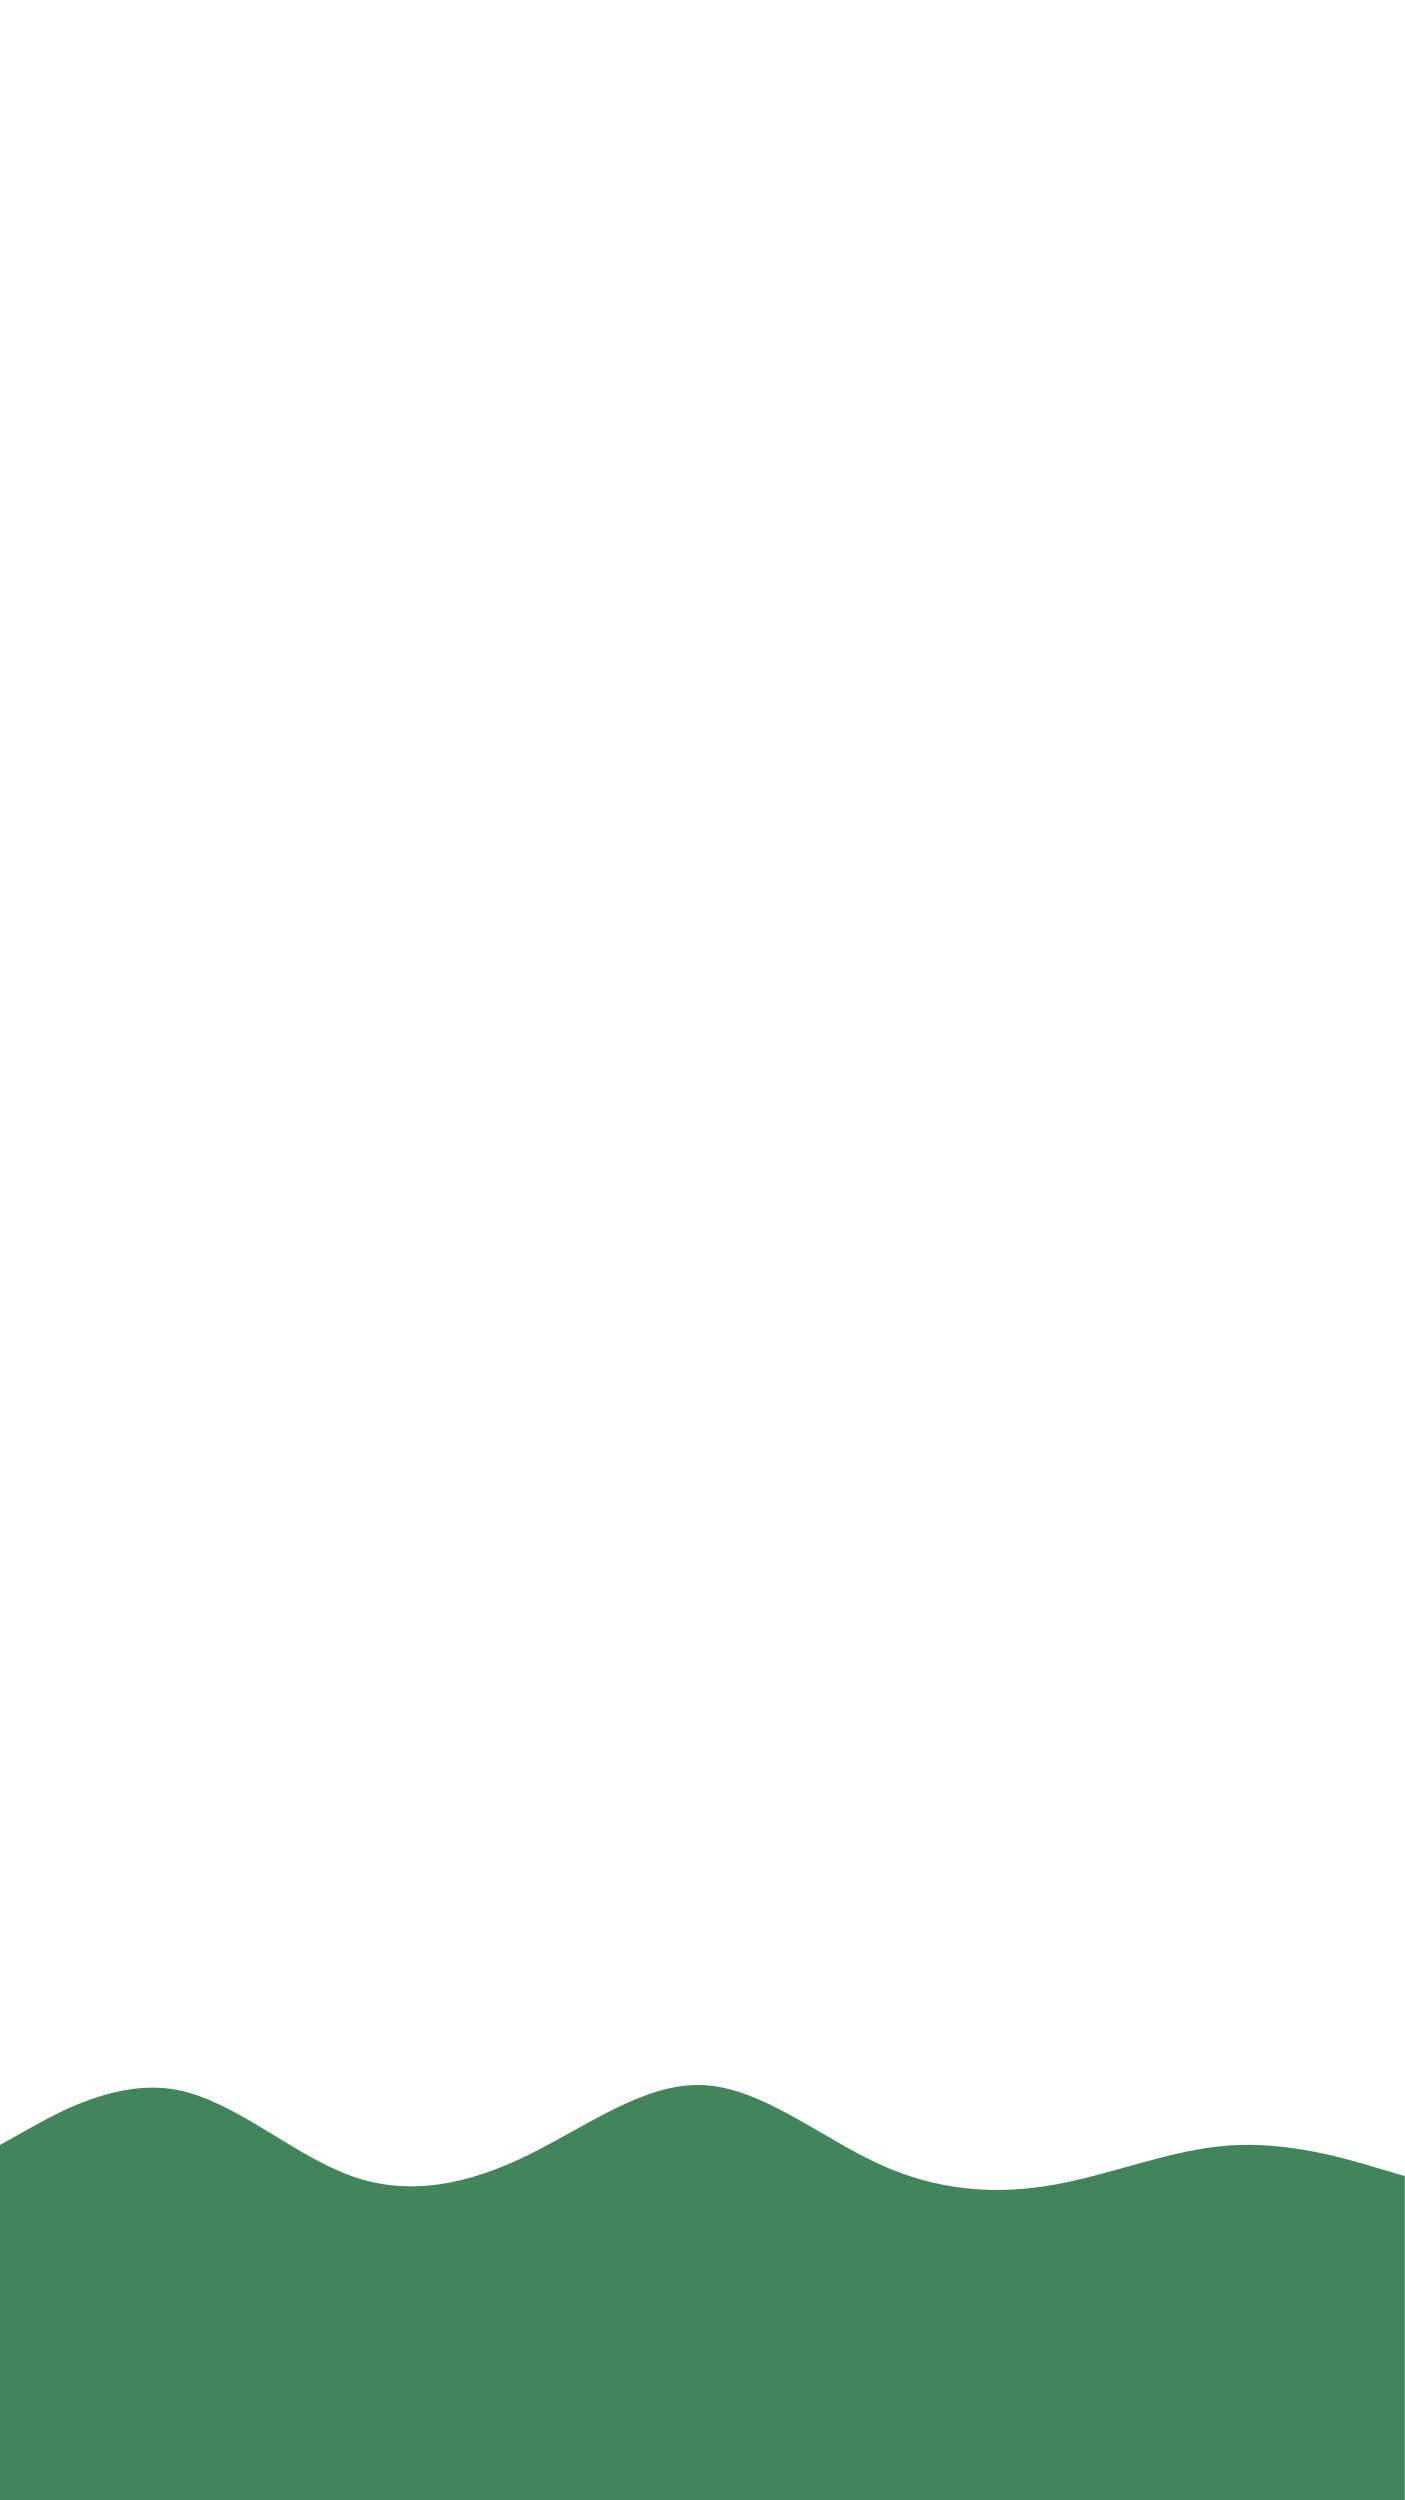
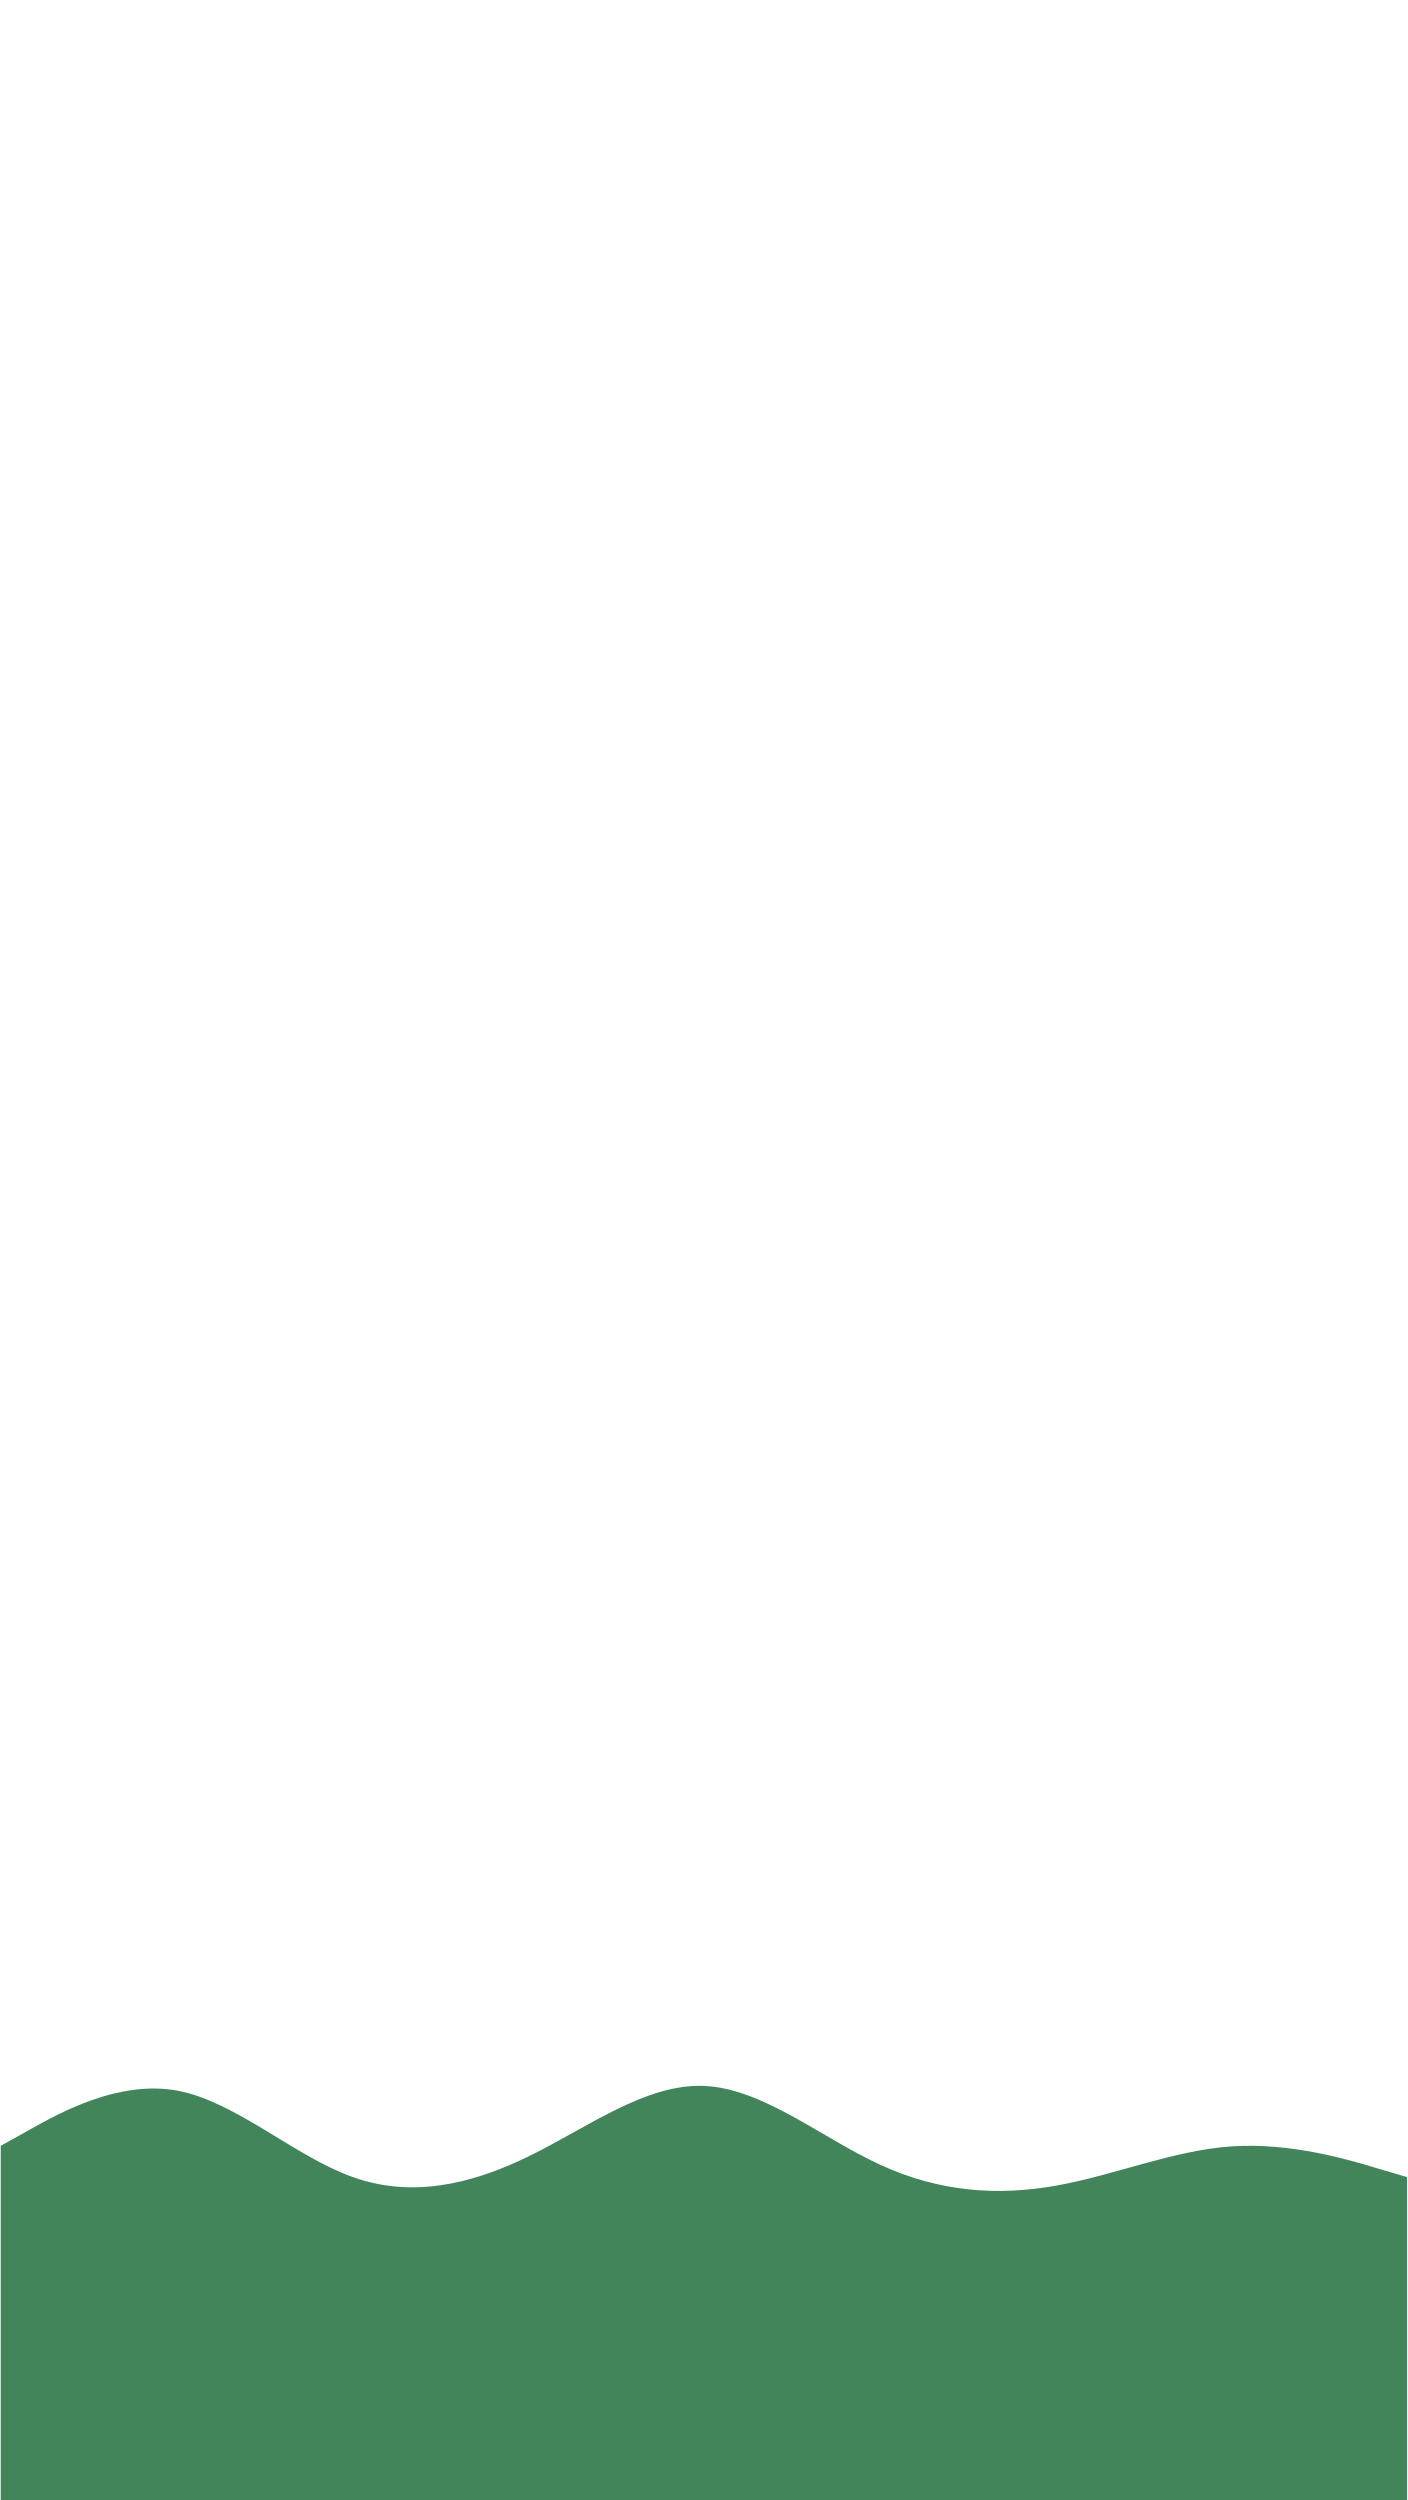
- <svg xmlns="http://www.w3.org/2000/svg" id="visual" viewBox="0 0 540 960" width="540" height="961" version="1.1">
+ <svg xmlns="http://www.w3.org/2000/svg" id="visual" viewBox="0 0 540 960" width="540" height="959" version="1.1">
  <path d="M0 824L11.3 817.7C22.7 811.3 45.3 798.7 67.8 802.8C90.3 807 112.7 828 135.2 836C157.7 844 180.3 839 202.8 828C225.3 817 247.7 800 270.2 801C292.7 802 315.3 821 337.8 831.3C360.3 841.7 382.7 843.3 405.2 839.3C427.7 835.3 450.3 825.7 472.8 824.2C495.3 822.7 517.7 829.3 528.8 832.7L540 836L540 961L528.8 961C517.7 961 495.3 961 472.8 961C450.3 961 427.7 961 405.2 961C382.7 961 360.3 961 337.8 961C315.3 961 292.7 961 270.2 961C247.7 961 225.3 961 202.8 961C180.3 961 157.7 961 135.2 961C112.7 961 90.3 961 67.8 961C45.3 961 22.7 961 11.3 961L0 961Z" fill="#42855B" stroke-linecap="round" stroke-linejoin="miter" />
</svg>
